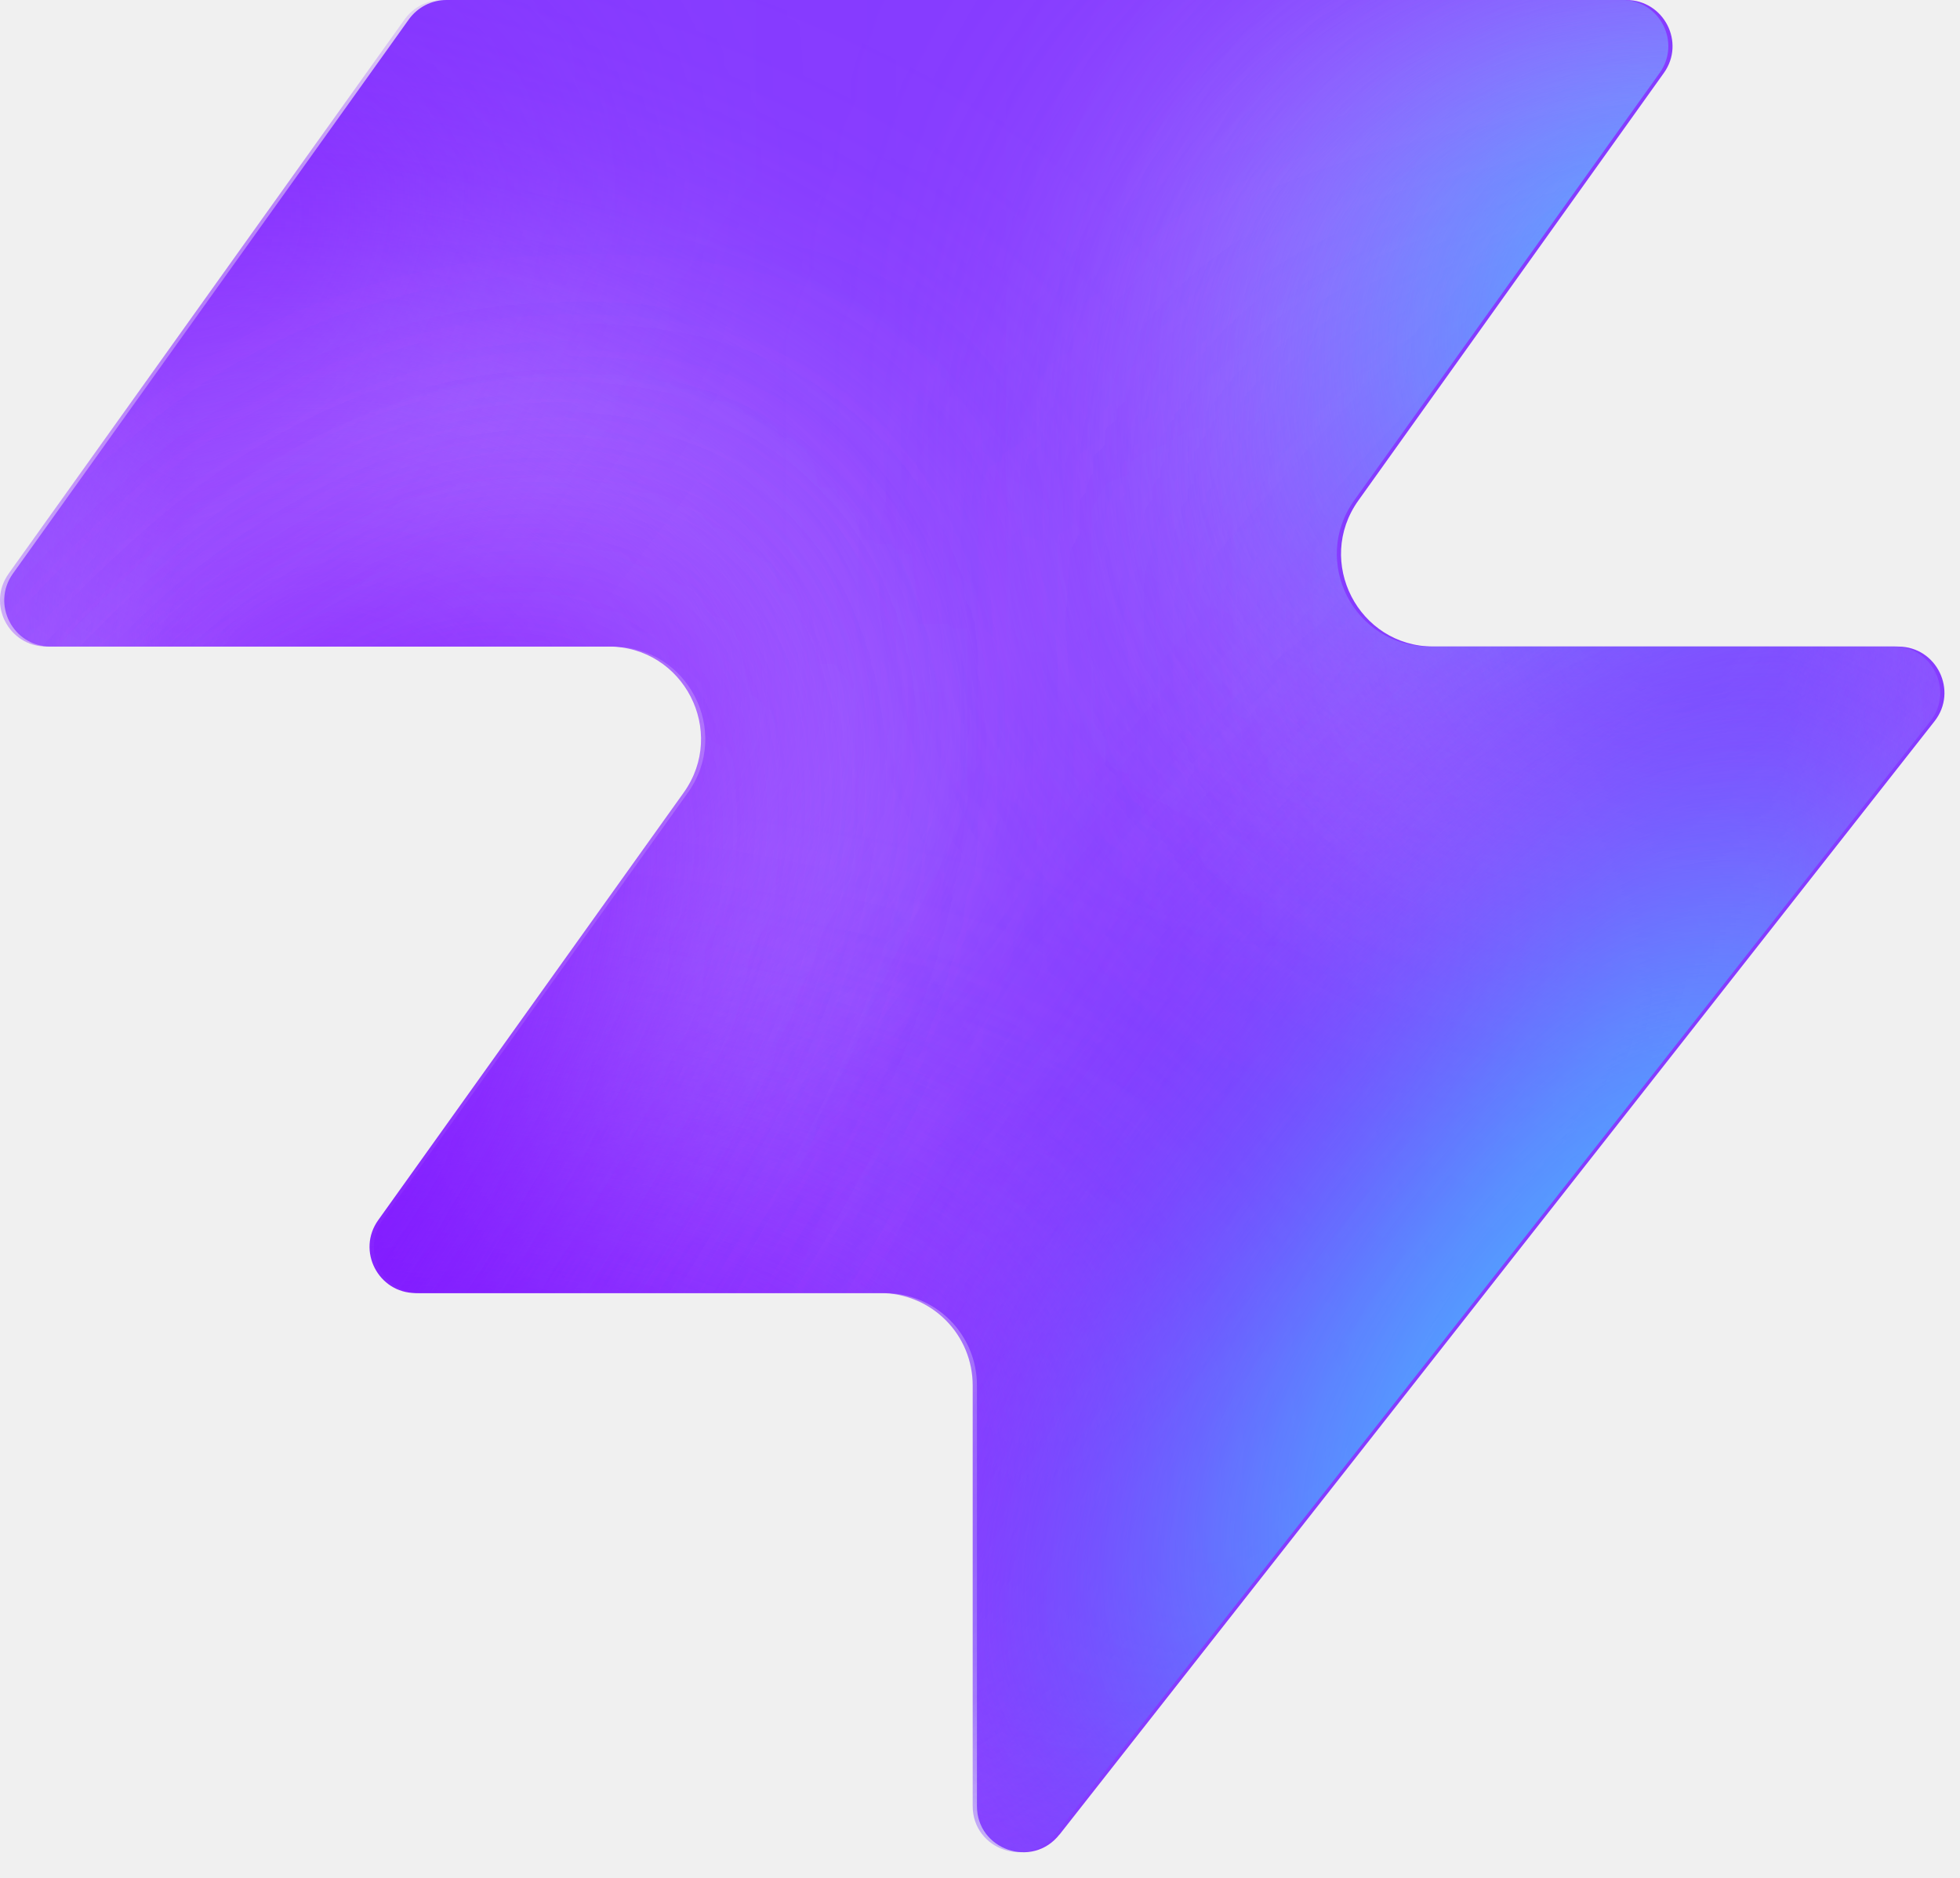
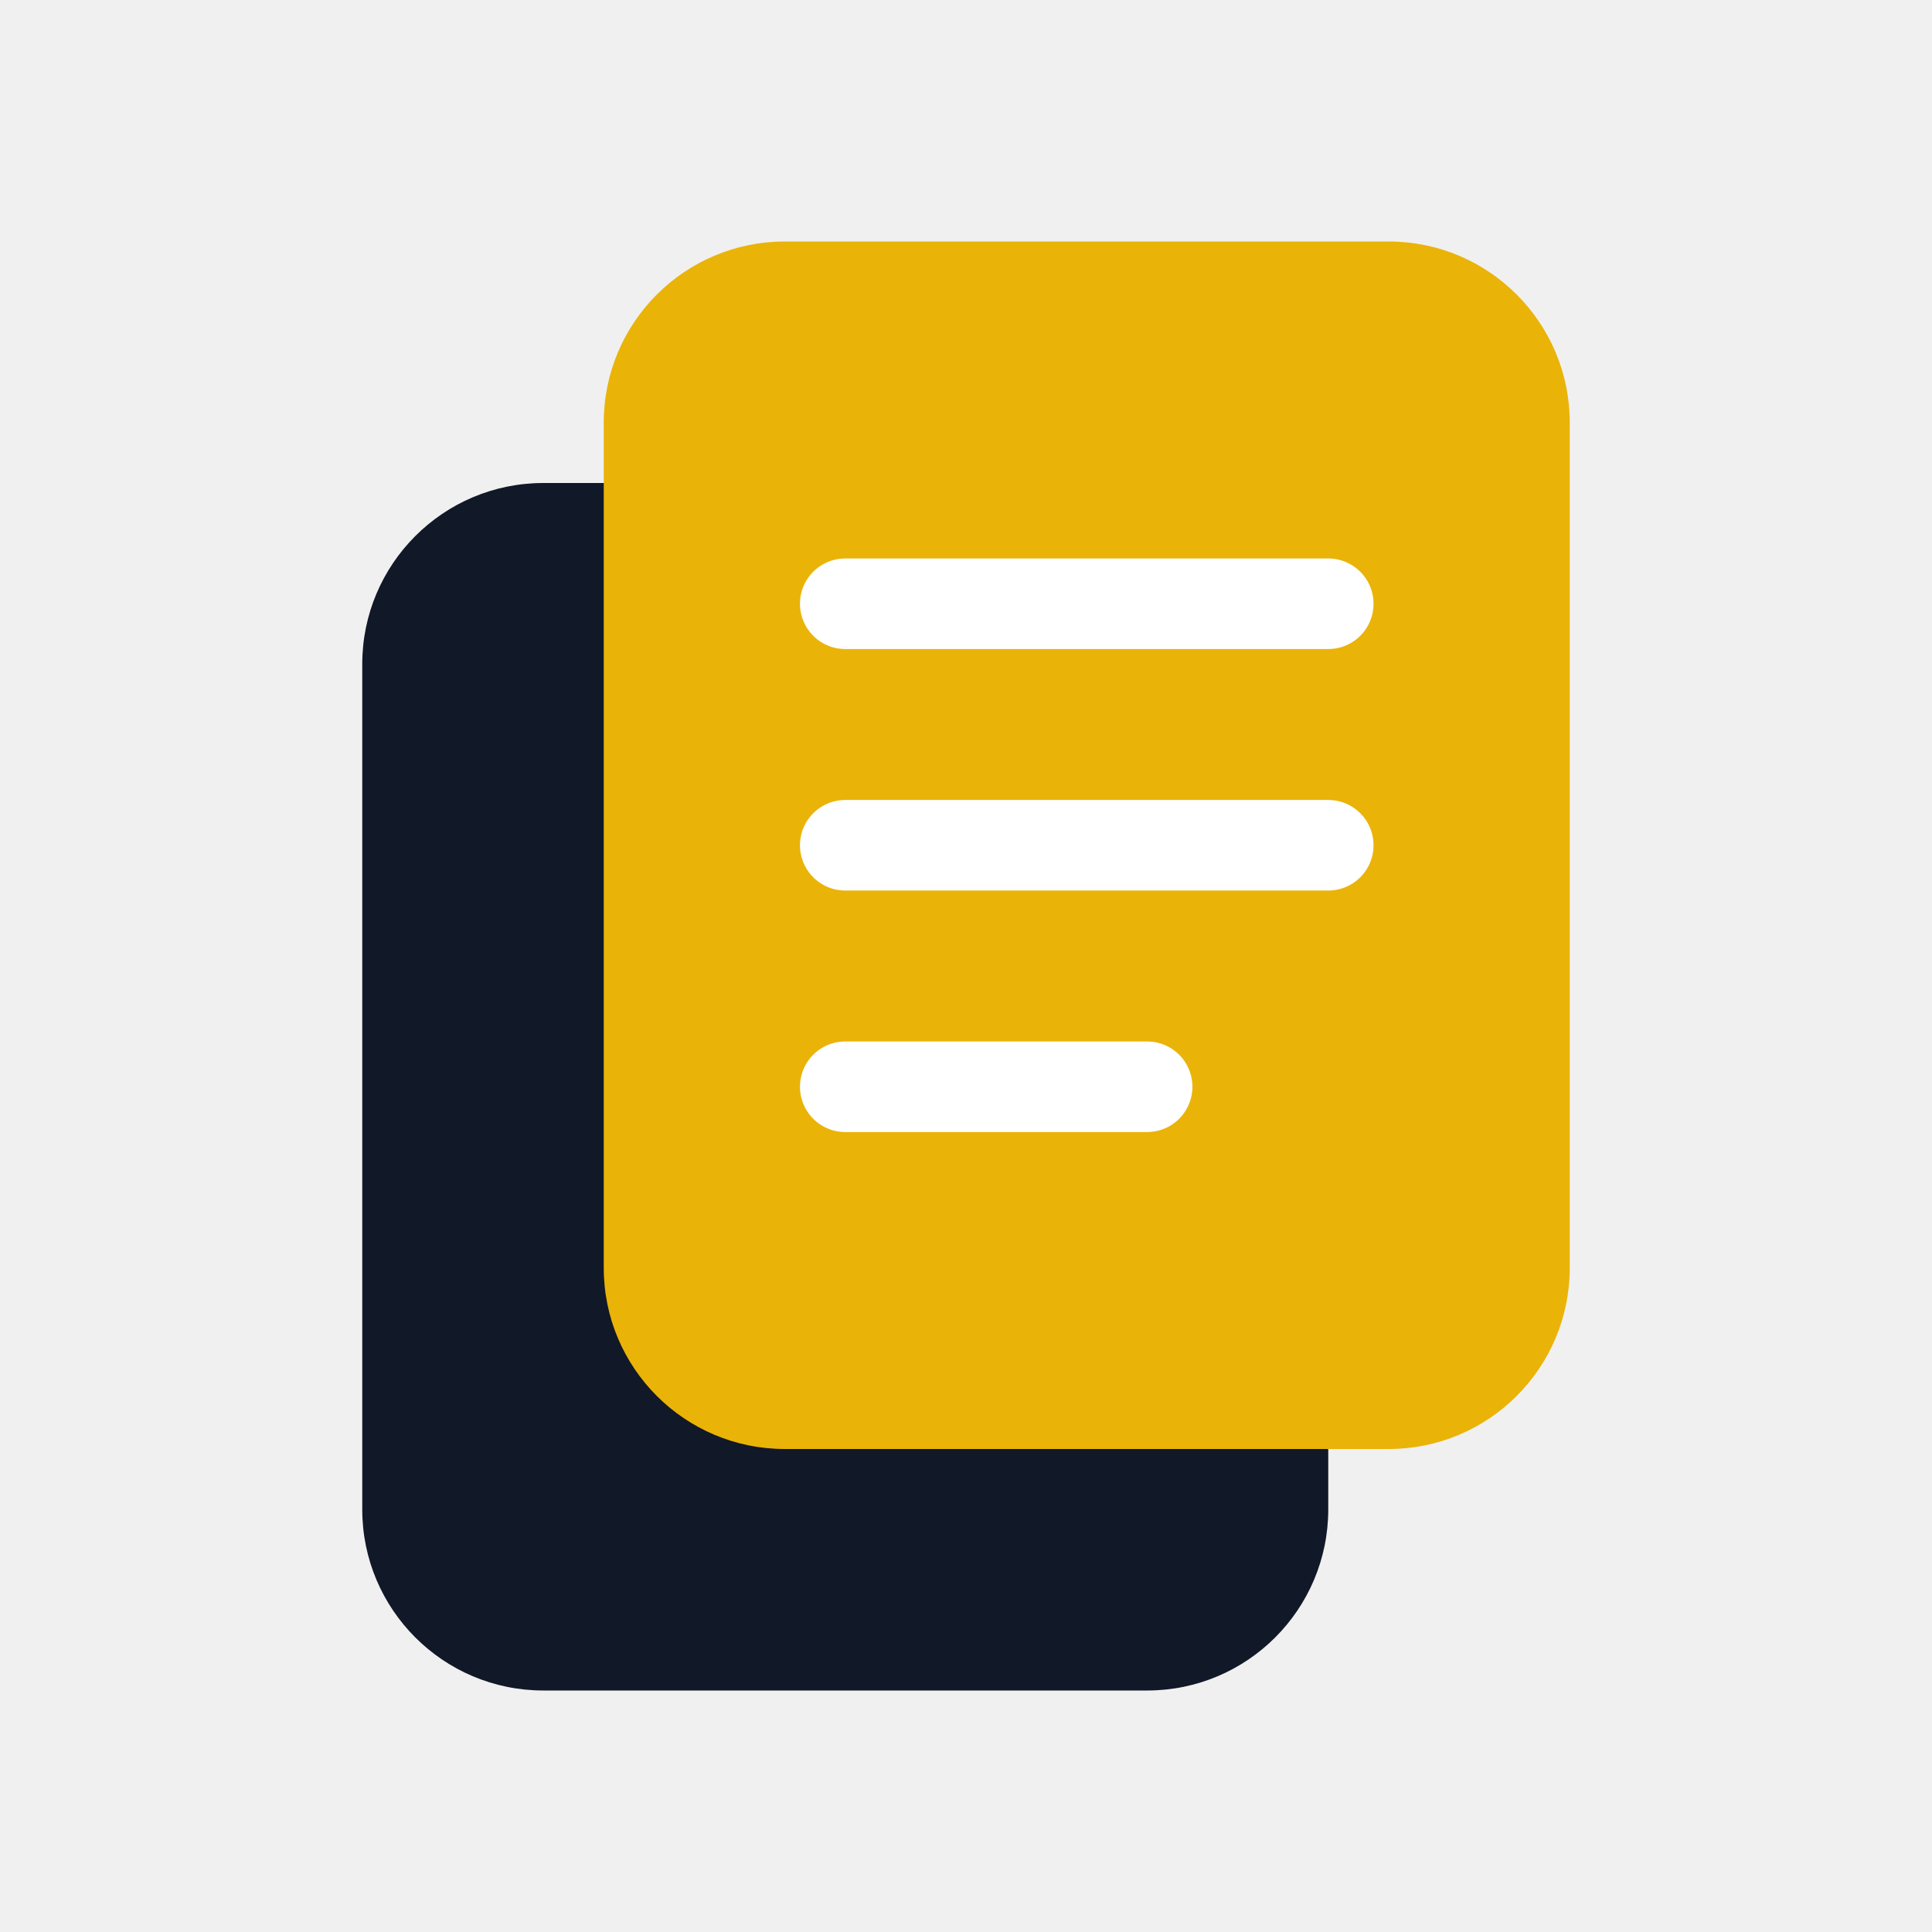
- <svg xmlns="http://www.w3.org/2000/svg" width="48" height="46" fill="none" viewBox="0 0 48 46">
-   <path fill="#863bff" d="M25.946 44.938c-.664.845-2.021.375-2.021-.698V33.937a2.26 2.26 0 0 0-2.262-2.262H10.287c-.92 0-1.456-1.04-.92-1.788l7.48-10.471c1.07-1.497 0-3.578-1.842-3.578H1.237c-.92 0-1.456-1.04-.92-1.788L10.013.474c.214-.297.556-.474.92-.474h28.894c.92 0 1.456 1.04.92 1.788l-7.48 10.471c-1.07 1.498 0 3.579 1.842 3.579h11.377c.943 0 1.473 1.088.89 1.83L25.947 44.94z" style="fill:#863bff;fill:color(display-p3 .525 .23 1);fill-opacity:1" />
-   <mask id="a" width="48" height="46" x="0" y="0" maskUnits="userSpaceOnUse" style="mask-type:alpha">
-     <path fill="#000" d="M25.842 44.938c-.664.844-2.021.375-2.021-.698V33.937a2.26 2.26 0 0 0-2.262-2.262H10.183c-.92 0-1.456-1.04-.92-1.788l7.48-10.471c1.07-1.498 0-3.579-1.842-3.579H1.133c-.92 0-1.456-1.04-.92-1.787L9.91.473c.214-.297.556-.474.92-.474h28.894c.92 0 1.456 1.04.92 1.788l-7.48 10.471c-1.07 1.498 0 3.578 1.842 3.578h11.377c.943 0 1.473 1.088.89 1.832L25.843 44.94z" style="fill:#000;fill-opacity:1" />
-   </mask>
-   <g mask="url(#a)">
-     <g filter="url(#b)">
-       <ellipse cx="5.508" cy="14.704" fill="#ede6ff" rx="5.508" ry="14.704" style="fill:#ede6ff;fill:color(display-p3 .927 .903 1);fill-opacity:1" transform="matrix(.00324 1 1 -.00324 -4.47 31.516)" />
-     </g>
-     <g filter="url(#c)">
-       <ellipse cx="10.399" cy="29.851" fill="#ede6ff" rx="10.399" ry="29.851" style="fill:#ede6ff;fill:color(display-p3 .927 .903 1);fill-opacity:1" transform="matrix(.00324 1 1 -.00324 -39.328 7.883)" />
-     </g>
-     <g filter="url(#d)">
-       <ellipse cx="5.508" cy="30.487" fill="#7e14ff" rx="5.508" ry="30.487" style="fill:#7e14ff;fill:color(display-p3 .492 .077 1);fill-opacity:1" transform="rotate(89.814 -25.913 -14.639)scale(1 -1)" />
-     </g>
-     <g filter="url(#e)">
-       <ellipse cx="5.508" cy="30.599" fill="#7e14ff" rx="5.508" ry="30.599" style="fill:#7e14ff;fill:color(display-p3 .492 .077 1);fill-opacity:1" transform="rotate(89.814 -32.644 -3.334)scale(1 -1)" />
-     </g>
-     <g filter="url(#f)">
-       <ellipse cx="5.508" cy="30.599" fill="#7e14ff" rx="5.508" ry="30.599" style="fill:#7e14ff;fill:color(display-p3 .492 .077 1);fill-opacity:1" transform="matrix(.00324 1 1 -.00324 -34.34 30.47)" />
-     </g>
-     <g filter="url(#g)">
-       <ellipse cx="14.072" cy="22.078" fill="#ede6ff" rx="14.072" ry="22.078" style="fill:#ede6ff;fill:color(display-p3 .927 .903 1);fill-opacity:1" transform="rotate(93.35 24.506 48.493)scale(-1 1)" />
-     </g>
-     <g filter="url(#h)">
-       <ellipse cx="3.47" cy="21.501" fill="#7e14ff" rx="3.47" ry="21.501" style="fill:#7e14ff;fill:color(display-p3 .492 .077 1);fill-opacity:1" transform="rotate(89.009 28.708 47.59)scale(-1 1)" />
-     </g>
-     <g filter="url(#i)">
-       <ellipse cx="3.47" cy="21.501" fill="#7e14ff" rx="3.47" ry="21.501" style="fill:#7e14ff;fill:color(display-p3 .492 .077 1);fill-opacity:1" transform="rotate(89.009 28.708 47.59)scale(-1 1)" />
-     </g>
-     <g filter="url(#j)">
-       <ellipse cx=".387" cy="8.972" fill="#7e14ff" rx="4.407" ry="29.108" style="fill:#7e14ff;fill:color(display-p3 .492 .077 1);fill-opacity:1" transform="rotate(39.51 .387 8.972)" />
-     </g>
-     <g filter="url(#k)">
-       <ellipse cx="47.523" cy="-6.092" fill="#7e14ff" rx="4.407" ry="29.108" style="fill:#7e14ff;fill:color(display-p3 .492 .077 1);fill-opacity:1" transform="rotate(37.892 47.523 -6.092)" />
-     </g>
-     <g filter="url(#l)">
-       <ellipse cx="41.412" cy="6.333" fill="#47bfff" rx="5.971" ry="9.665" style="fill:#47bfff;fill:color(display-p3 .28 .748 1);fill-opacity:1" transform="rotate(37.892 41.412 6.333)" />
-     </g>
-     <g filter="url(#m)">
-       <ellipse cx="-1.879" cy="38.332" fill="#7e14ff" rx="4.407" ry="29.108" style="fill:#7e14ff;fill:color(display-p3 .492 .077 1);fill-opacity:1" transform="rotate(37.892 -1.88 38.332)" />
-     </g>
-     <g filter="url(#n)">
-       <ellipse cx="-1.879" cy="38.332" fill="#7e14ff" rx="4.407" ry="29.108" style="fill:#7e14ff;fill:color(display-p3 .492 .077 1);fill-opacity:1" transform="rotate(37.892 -1.88 38.332)" />
-     </g>
-     <g filter="url(#o)">
-       <ellipse cx="35.651" cy="29.907" fill="#7e14ff" rx="4.407" ry="29.108" style="fill:#7e14ff;fill:color(display-p3 .492 .077 1);fill-opacity:1" transform="rotate(37.892 35.651 29.907)" />
-     </g>
-     <g filter="url(#p)">
-       <ellipse cx="38.418" cy="32.4" fill="#47bfff" rx="5.971" ry="15.297" style="fill:#47bfff;fill:color(display-p3 .28 .748 1);fill-opacity:1" transform="rotate(37.892 38.418 32.4)" />
-     </g>
-   </g>
-   <defs>
-     <filter id="b" width="60.045" height="41.654" x="-19.77" y="16.149" color-interpolation-filters="sRGB" filterUnits="userSpaceOnUse">
-       <feFlood flood-opacity="0" result="BackgroundImageFix" />
-       <feBlend in="SourceGraphic" in2="BackgroundImageFix" result="shape" />
-       <feGaussianBlur result="effect1_foregroundBlur_2002_17158" stdDeviation="7.659" />
-     </filter>
-     <filter id="c" width="90.34" height="51.437" x="-54.613" y="-7.533" color-interpolation-filters="sRGB" filterUnits="userSpaceOnUse">
-       <feFlood flood-opacity="0" result="BackgroundImageFix" />
-       <feBlend in="SourceGraphic" in2="BackgroundImageFix" result="shape" />
-       <feGaussianBlur result="effect1_foregroundBlur_2002_17158" stdDeviation="7.659" />
-     </filter>
-     <filter id="d" width="79.355" height="29.4" x="-49.64" y="2.03" color-interpolation-filters="sRGB" filterUnits="userSpaceOnUse">
-       <feFlood flood-opacity="0" result="BackgroundImageFix" />
-       <feBlend in="SourceGraphic" in2="BackgroundImageFix" result="shape" />
-       <feGaussianBlur result="effect1_foregroundBlur_2002_17158" stdDeviation="4.596" />
-     </filter>
-     <filter id="e" width="79.579" height="29.4" x="-45.045" y="20.029" color-interpolation-filters="sRGB" filterUnits="userSpaceOnUse">
-       <feFlood flood-opacity="0" result="BackgroundImageFix" />
-       <feBlend in="SourceGraphic" in2="BackgroundImageFix" result="shape" />
-       <feGaussianBlur result="effect1_foregroundBlur_2002_17158" stdDeviation="4.596" />
-     </filter>
-     <filter id="f" width="79.579" height="29.4" x="-43.513" y="21.178" color-interpolation-filters="sRGB" filterUnits="userSpaceOnUse">
-       <feFlood flood-opacity="0" result="BackgroundImageFix" />
-       <feBlend in="SourceGraphic" in2="BackgroundImageFix" result="shape" />
-       <feGaussianBlur result="effect1_foregroundBlur_2002_17158" stdDeviation="4.596" />
-     </filter>
-     <filter id="g" width="74.749" height="58.852" x="15.756" y="-17.901" color-interpolation-filters="sRGB" filterUnits="userSpaceOnUse">
-       <feFlood flood-opacity="0" result="BackgroundImageFix" />
-       <feBlend in="SourceGraphic" in2="BackgroundImageFix" result="shape" />
-       <feGaussianBlur result="effect1_foregroundBlur_2002_17158" stdDeviation="7.659" />
-     </filter>
-     <filter id="h" width="61.377" height="25.362" x="23.548" y="2.284" color-interpolation-filters="sRGB" filterUnits="userSpaceOnUse">
-       <feFlood flood-opacity="0" result="BackgroundImageFix" />
-       <feBlend in="SourceGraphic" in2="BackgroundImageFix" result="shape" />
-       <feGaussianBlur result="effect1_foregroundBlur_2002_17158" stdDeviation="4.596" />
-     </filter>
-     <filter id="i" width="61.377" height="25.362" x="23.548" y="2.284" color-interpolation-filters="sRGB" filterUnits="userSpaceOnUse">
-       <feFlood flood-opacity="0" result="BackgroundImageFix" />
-       <feBlend in="SourceGraphic" in2="BackgroundImageFix" result="shape" />
-       <feGaussianBlur result="effect1_foregroundBlur_2002_17158" stdDeviation="4.596" />
-     </filter>
-     <filter id="j" width="56.045" height="63.649" x="-27.636" y="-22.853" color-interpolation-filters="sRGB" filterUnits="userSpaceOnUse">
-       <feFlood flood-opacity="0" result="BackgroundImageFix" />
-       <feBlend in="SourceGraphic" in2="BackgroundImageFix" result="shape" />
-       <feGaussianBlur result="effect1_foregroundBlur_2002_17158" stdDeviation="4.596" />
-     </filter>
-     <filter id="k" width="54.814" height="64.646" x="20.116" y="-38.415" color-interpolation-filters="sRGB" filterUnits="userSpaceOnUse">
-       <feFlood flood-opacity="0" result="BackgroundImageFix" />
-       <feBlend in="SourceGraphic" in2="BackgroundImageFix" result="shape" />
-       <feGaussianBlur result="effect1_foregroundBlur_2002_17158" stdDeviation="4.596" />
-     </filter>
-     <filter id="l" width="33.541" height="35.313" x="24.641" y="-11.323" color-interpolation-filters="sRGB" filterUnits="userSpaceOnUse">
-       <feFlood flood-opacity="0" result="BackgroundImageFix" />
-       <feBlend in="SourceGraphic" in2="BackgroundImageFix" result="shape" />
-       <feGaussianBlur result="effect1_foregroundBlur_2002_17158" stdDeviation="4.596" />
-     </filter>
-     <filter id="m" width="54.814" height="64.646" x="-29.286" y="6.009" color-interpolation-filters="sRGB" filterUnits="userSpaceOnUse">
-       <feFlood flood-opacity="0" result="BackgroundImageFix" />
-       <feBlend in="SourceGraphic" in2="BackgroundImageFix" result="shape" />
-       <feGaussianBlur result="effect1_foregroundBlur_2002_17158" stdDeviation="4.596" />
-     </filter>
-     <filter id="n" width="54.814" height="64.646" x="-29.286" y="6.009" color-interpolation-filters="sRGB" filterUnits="userSpaceOnUse">
-       <feFlood flood-opacity="0" result="BackgroundImageFix" />
-       <feBlend in="SourceGraphic" in2="BackgroundImageFix" result="shape" />
-       <feGaussianBlur result="effect1_foregroundBlur_2002_17158" stdDeviation="4.596" />
-     </filter>
-     <filter id="o" width="54.814" height="64.646" x="8.244" y="-2.416" color-interpolation-filters="sRGB" filterUnits="userSpaceOnUse">
-       <feFlood flood-opacity="0" result="BackgroundImageFix" />
-       <feBlend in="SourceGraphic" in2="BackgroundImageFix" result="shape" />
-       <feGaussianBlur result="effect1_foregroundBlur_2002_17158" stdDeviation="4.596" />
-     </filter>
-     <filter id="p" width="39.409" height="43.623" x="18.713" y="10.588" color-interpolation-filters="sRGB" filterUnits="userSpaceOnUse">
-       <feFlood flood-opacity="0" result="BackgroundImageFix" />
-       <feBlend in="SourceGraphic" in2="BackgroundImageFix" result="shape" />
-       <feGaussianBlur result="effect1_foregroundBlur_2002_17158" stdDeviation="4.596" />
-     </filter>
-   </defs>
+ <svg xmlns="http://www.w3.org/2000/svg" width="128" height="128" viewBox="0 0 128 128" fill="none">
+   <rect x="24" y="32" width="64" height="80" rx="12" fill="#111827" />
+   <rect x="40" y="16" width="64" height="80" rx="12" fill="#eab308" />
+   <path d="M56 40H88" stroke="#ffffff" stroke-width="6" stroke-linecap="round" />
+   <path d="M56 56H88" stroke="#ffffff" stroke-width="6" stroke-linecap="round" />
+   <path d="M56 72H76" stroke="#ffffff" stroke-width="6" stroke-linecap="round" />
</svg>
